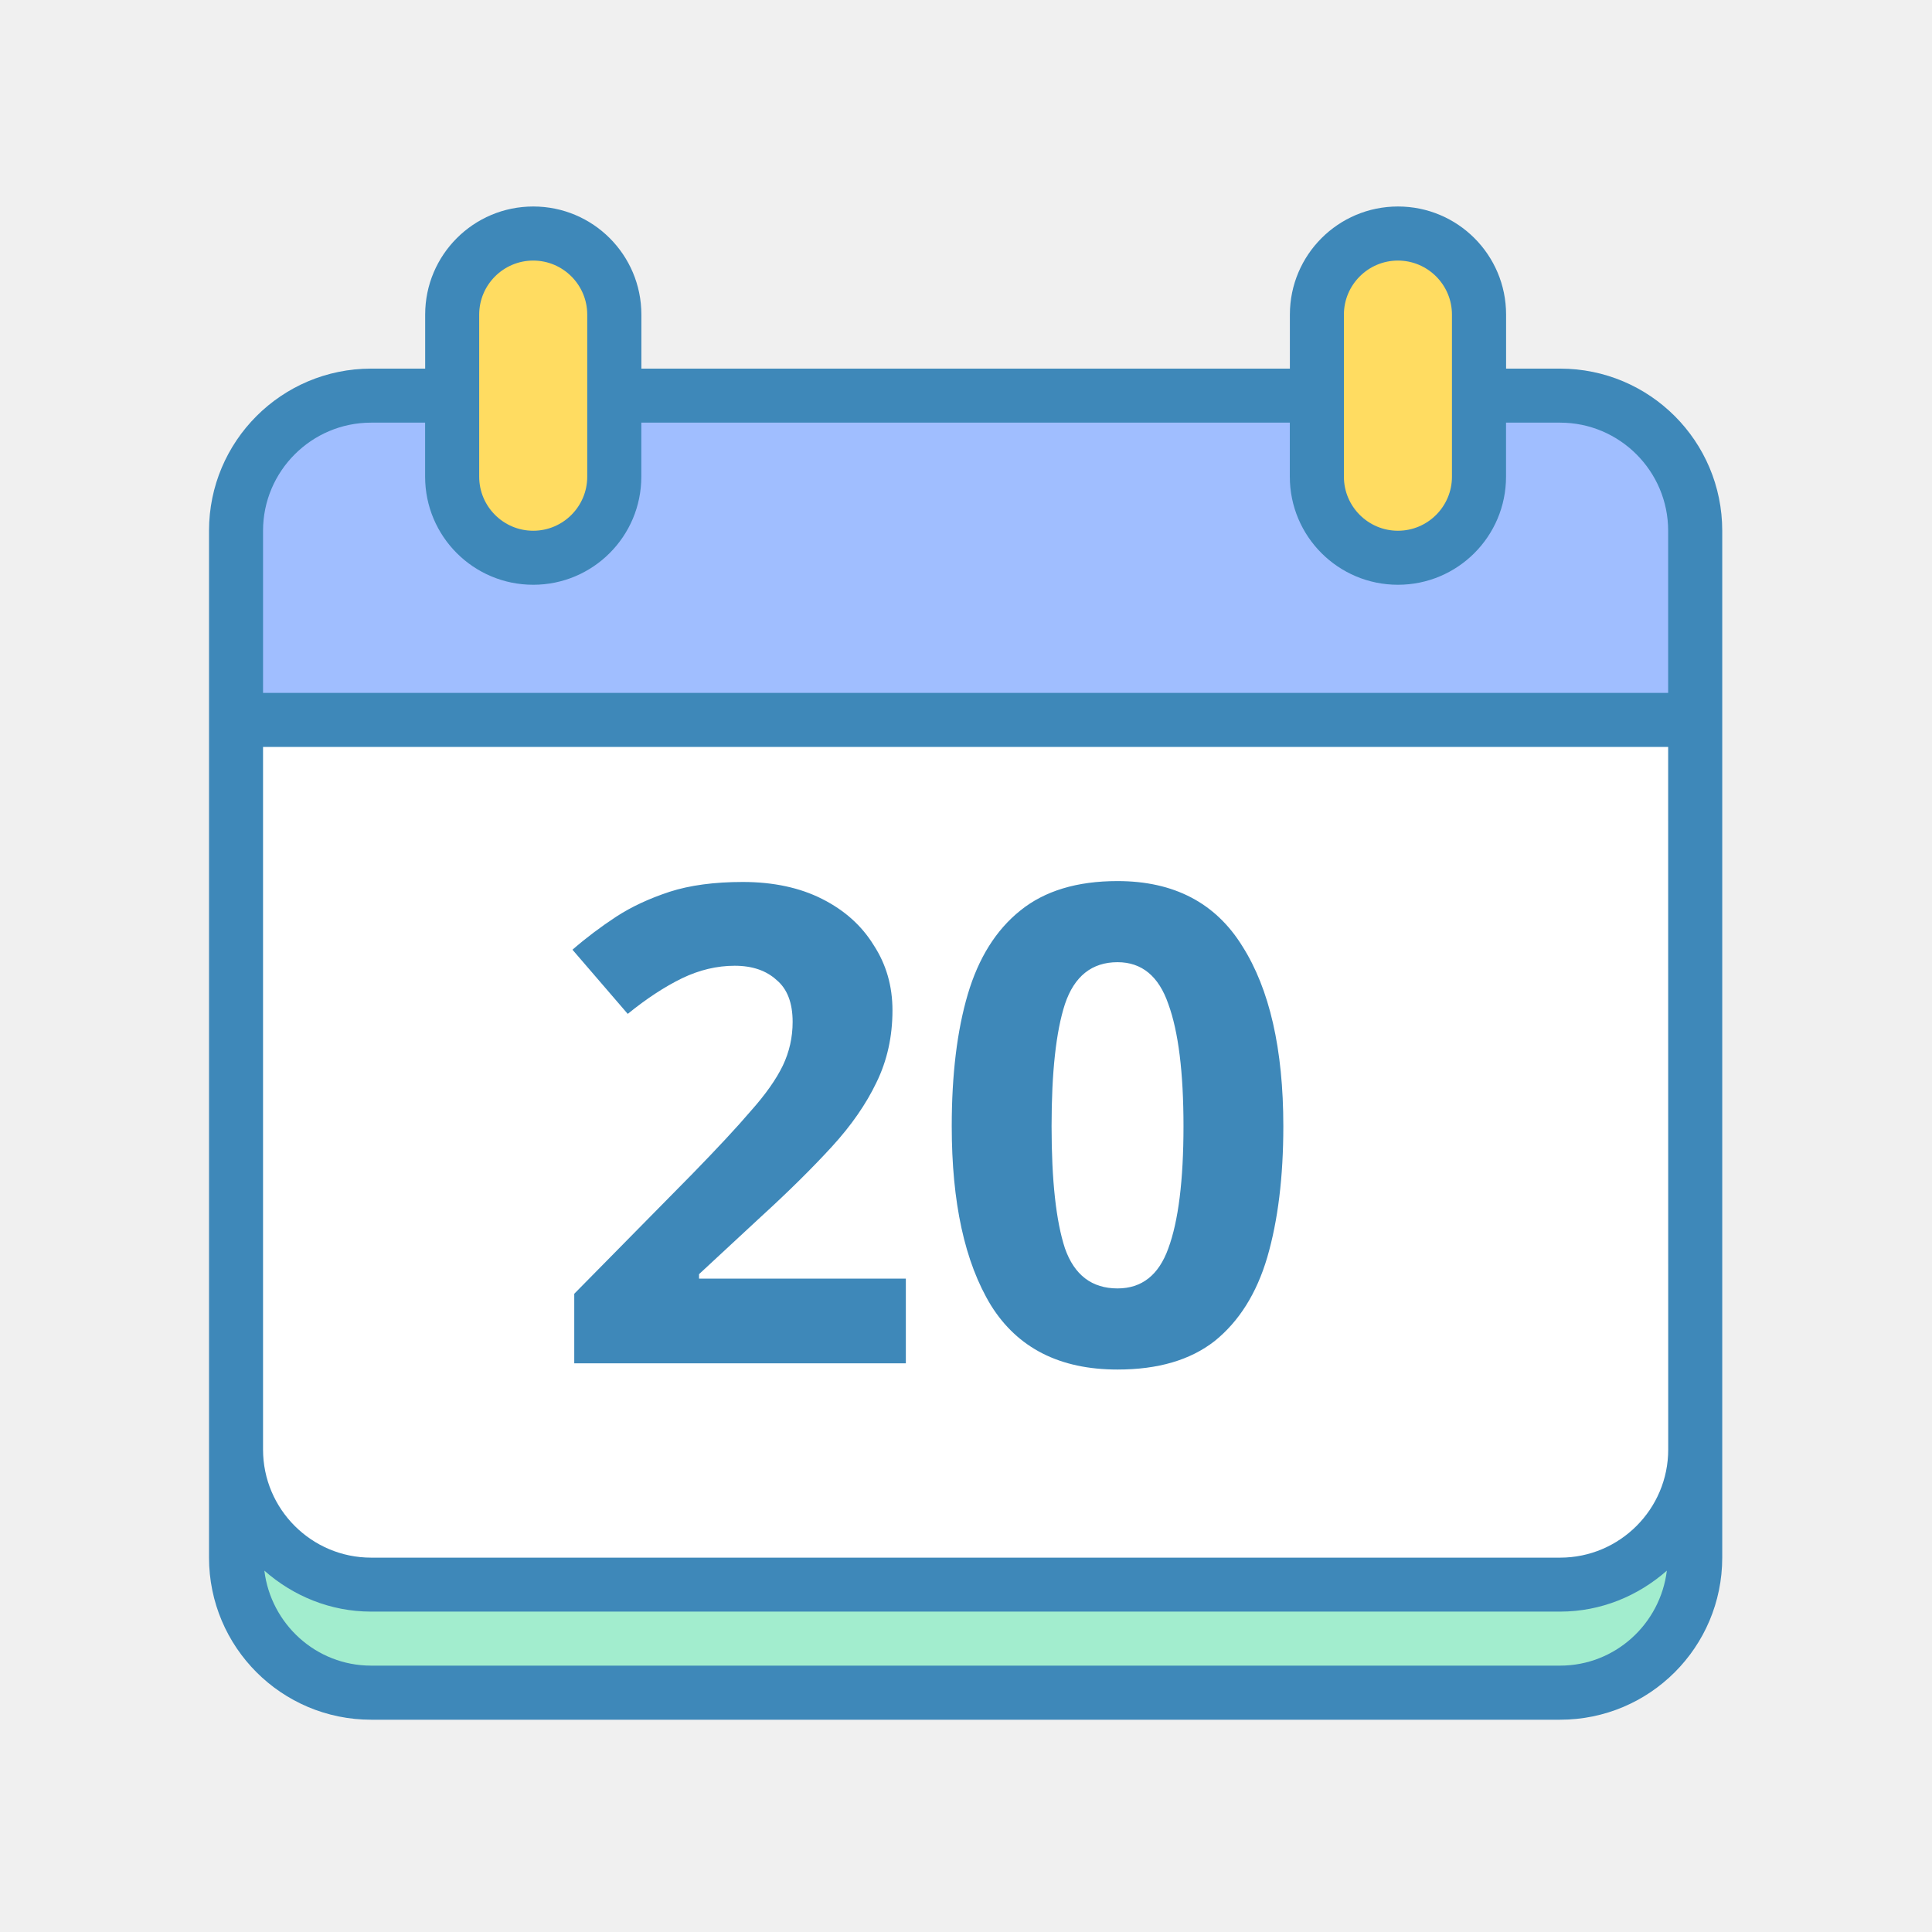
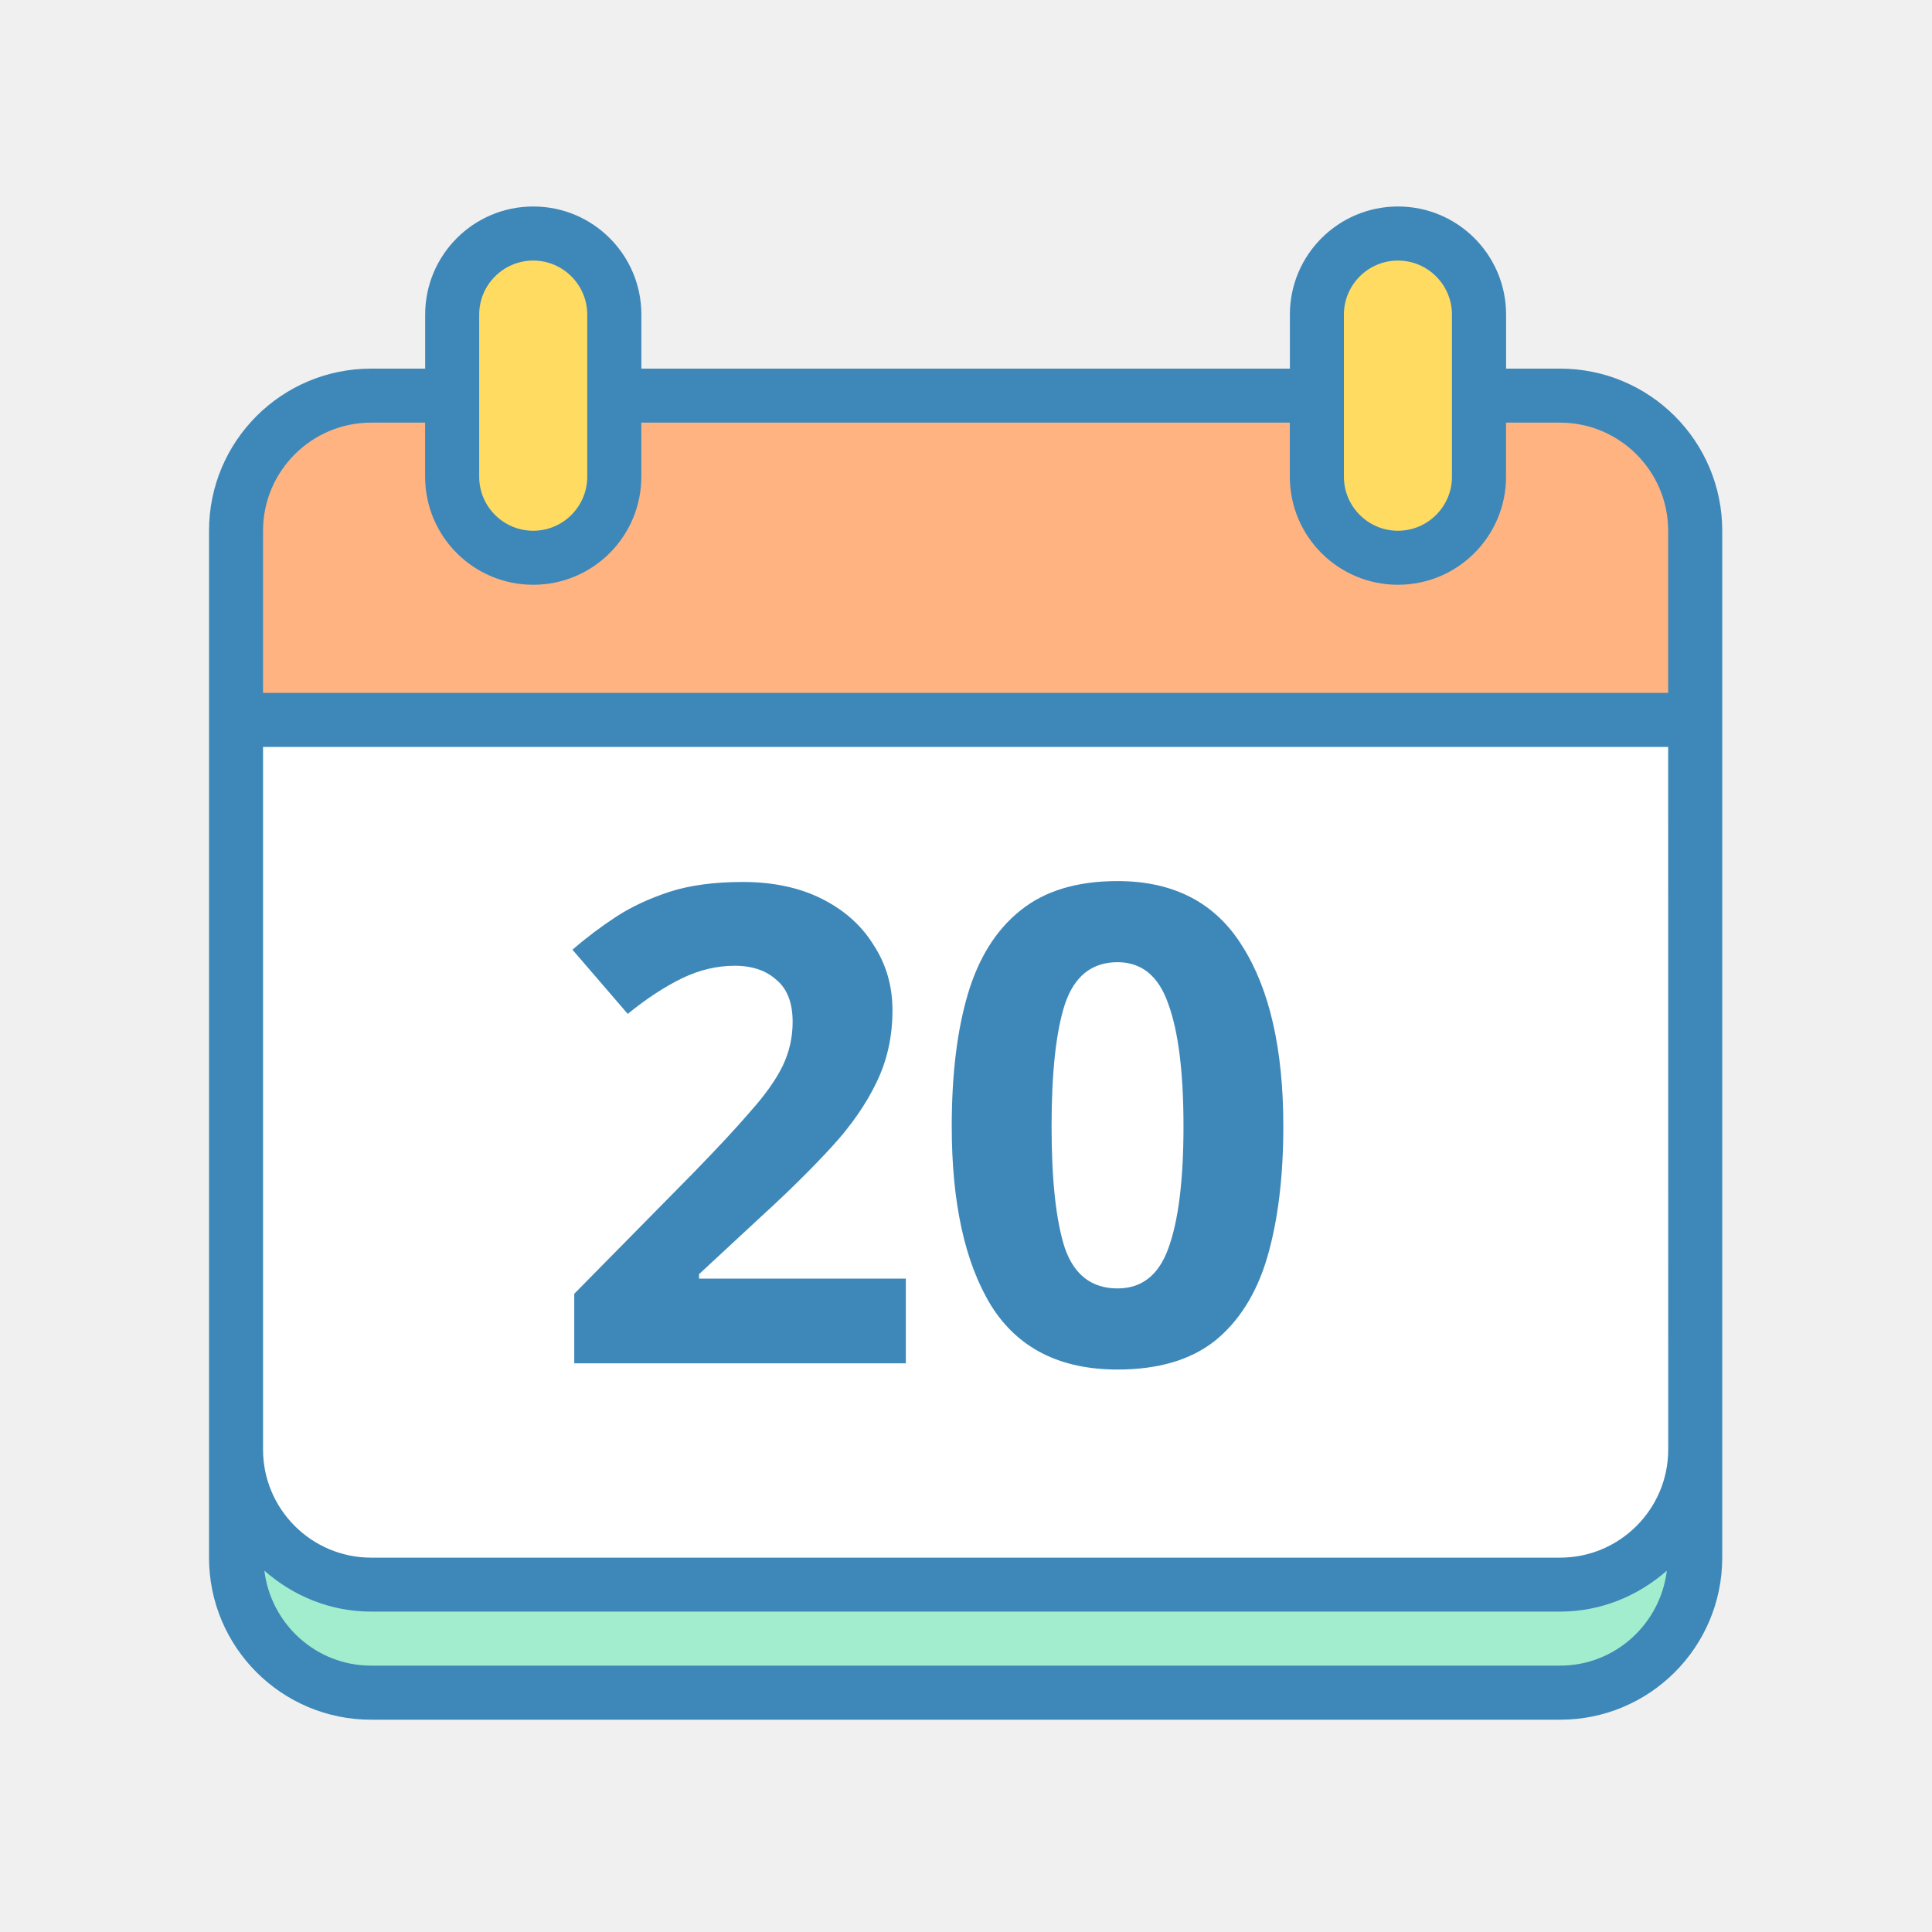
<svg xmlns="http://www.w3.org/2000/svg" width="128" height="128" viewBox="0 0 33.867 33.867" version="1.1" id="svg8">
  <defs id="defs2" />
  <g id="layer1" transform="translate(0,-263.1333)">
    <g id="g830">
      <rect ry="0" y="263.133" x="0" height="33.867" width="33.867" id="rect1218" style="opacity:0;fill:#ff5555;fill-opacity:1;stroke:none;stroke-width:0.295;stroke-linecap:round;stroke-miterlimit:4;stroke-dasharray:none;stroke-dashoffset:0;stroke-opacity:1" />
      <path id="path1216" d="m 30.19,272.437 v 18 c 0,1.57 -1.272,2.842 -2.842,2.842 H 6.506 c -1.57,0 -2.842,-1.272 -2.842,-2.842 v -18 c 0,-1.57 1.272,-2.842 2.842,-2.842 h 0.947 v -0.947 c 0,-1.047 0.848,-1.895 1.895,-1.895 1.047,0 1.895,0.848 1.895,1.895 v 0.947 h 11.368 v -0.947 c 0,-1.047 0.848,-1.895 1.895,-1.895 1.047,0 1.895,0.848 1.895,1.895 v 0.947 h 0.947 c 1.57,0 2.842,1.272 2.842,2.842 z" style="fill:#3e88b9;stroke-width:0.947;fill-opacity:1" />
      <path id="path1214" d="m 23.558,271.49 c 0,0.522 0.425,0.947 0.947,0.947 0.522,0 0.947,-0.425 0.947,-0.947 v -2.842 c 0,-0.522 -0.425,-0.947 -0.947,-0.947 -0.522,0 -0.947,0.425 -0.947,0.947 z" style="fill:#ffdc61;stroke-width:0.947;fill-opacity:1" />
      <path id="path1212" d="m 8.4,271.49 c 0,0.522 0.425,0.947 0.947,0.947 0.522,0 0.947,-0.425 0.947,-0.947 v -2.842 c 0,-0.522 -0.425,-0.947 -0.947,-0.947 -0.522,0 -0.947,0.425 -0.947,0.947 z" style="fill:#ffdc61;stroke-width:0.947;fill-opacity:1" />
      <path id="path1210" d="m 29.219,290.666 c -0.501,0.441 -1.152,0.718 -1.872,0.718 H 6.506 c -0.72,0 -1.371,-0.277 -1.872,-0.718 0.115,0.935 0.906,1.665 1.872,1.665 H 27.347 c 0.966,0 1.757,-0.73 1.872,-1.665 z" style="fill:#a2edce;stroke-width:0.947;fill-opacity:1" />
      <path id="path1208" d="M 29.242,276.227 H 4.611 v 12.316 c 0,1.045 0.85,1.895 1.895,1.895 H 27.348 c 1.045,0 1.895,-0.85 1.895,-1.895 z" style="fill:#ffffff;stroke-width:0.947" />
-       <path id="path1187" d="m 29.242,272.437 c 0,-1.045 -0.85,-1.895 -1.895,-1.895 h -0.947 v 0.947 c 0,1.047 -0.848,1.895 -1.895,1.895 -1.047,0 -1.895,-0.848 -1.895,-1.895 v -0.947 h -11.368 v 0.947 c 0,1.047 -0.848,1.895 -1.895,1.895 -1.047,0 -1.895,-0.848 -1.895,-1.895 v -0.947 H 6.506 c -1.045,0 -1.895,0.85 -1.895,1.895 v 2.842 H 29.242 Z" style="fill:#a0beff;stroke-width:0.947;fill-opacity:1" />
+       <path id="path1187" d="m 29.242,272.437 c 0,-1.045 -0.85,-1.895 -1.895,-1.895 h -0.947 v 0.947 c 0,1.047 -0.848,1.895 -1.895,1.895 -1.047,0 -1.895,-0.848 -1.895,-1.895 v -0.947 h -11.368 v 0.947 c 0,1.047 -0.848,1.895 -1.895,1.895 -1.047,0 -1.895,-0.848 -1.895,-1.895 v -0.947 H 6.506 c -1.045,0 -1.895,0.85 -1.895,1.895 v 2.842 H 29.242 Z" style="fill:#ffb380;stroke-width:0.947;fill-opacity:1" />
      <text id="text1274" y="287.03" x="9.598" style="font-style:normal;font-variant:normal;font-weight:600;font-stretch:normal;font-size:11.651px;line-height:1.25;font-family:Poppins;-inkscape-font-specification:'Poppins, Semi-Bold';font-variant-ligatures:normal;font-variant-caps:normal;font-variant-numeric:normal;font-feature-settings:normal;text-align:start;letter-spacing:0px;word-spacing:0px;writing-mode:lr-tb;text-anchor:start;fill:#3e88b9;fill-opacity:1;stroke:none;stroke-width:0.291;" xml:space="preserve">
        <tspan style="font-style:normal;font-variant:normal;font-weight:600;font-stretch:normal;font-size:11.651px;font-family:Poppins;-inkscape-font-specification:'Poppins, Semi-Bold';font-variant-ligatures:normal;font-variant-caps:normal;font-variant-numeric:normal;font-feature-settings:normal;text-align:start;writing-mode:lr-tb;text-anchor:start;fill:#3e88b9;fill-opacity:1;stroke-width:0.291;" y="287.03" x="9.598" id="tspan1272">20</tspan>
      </text>
    </g>
  </g>
</svg>
